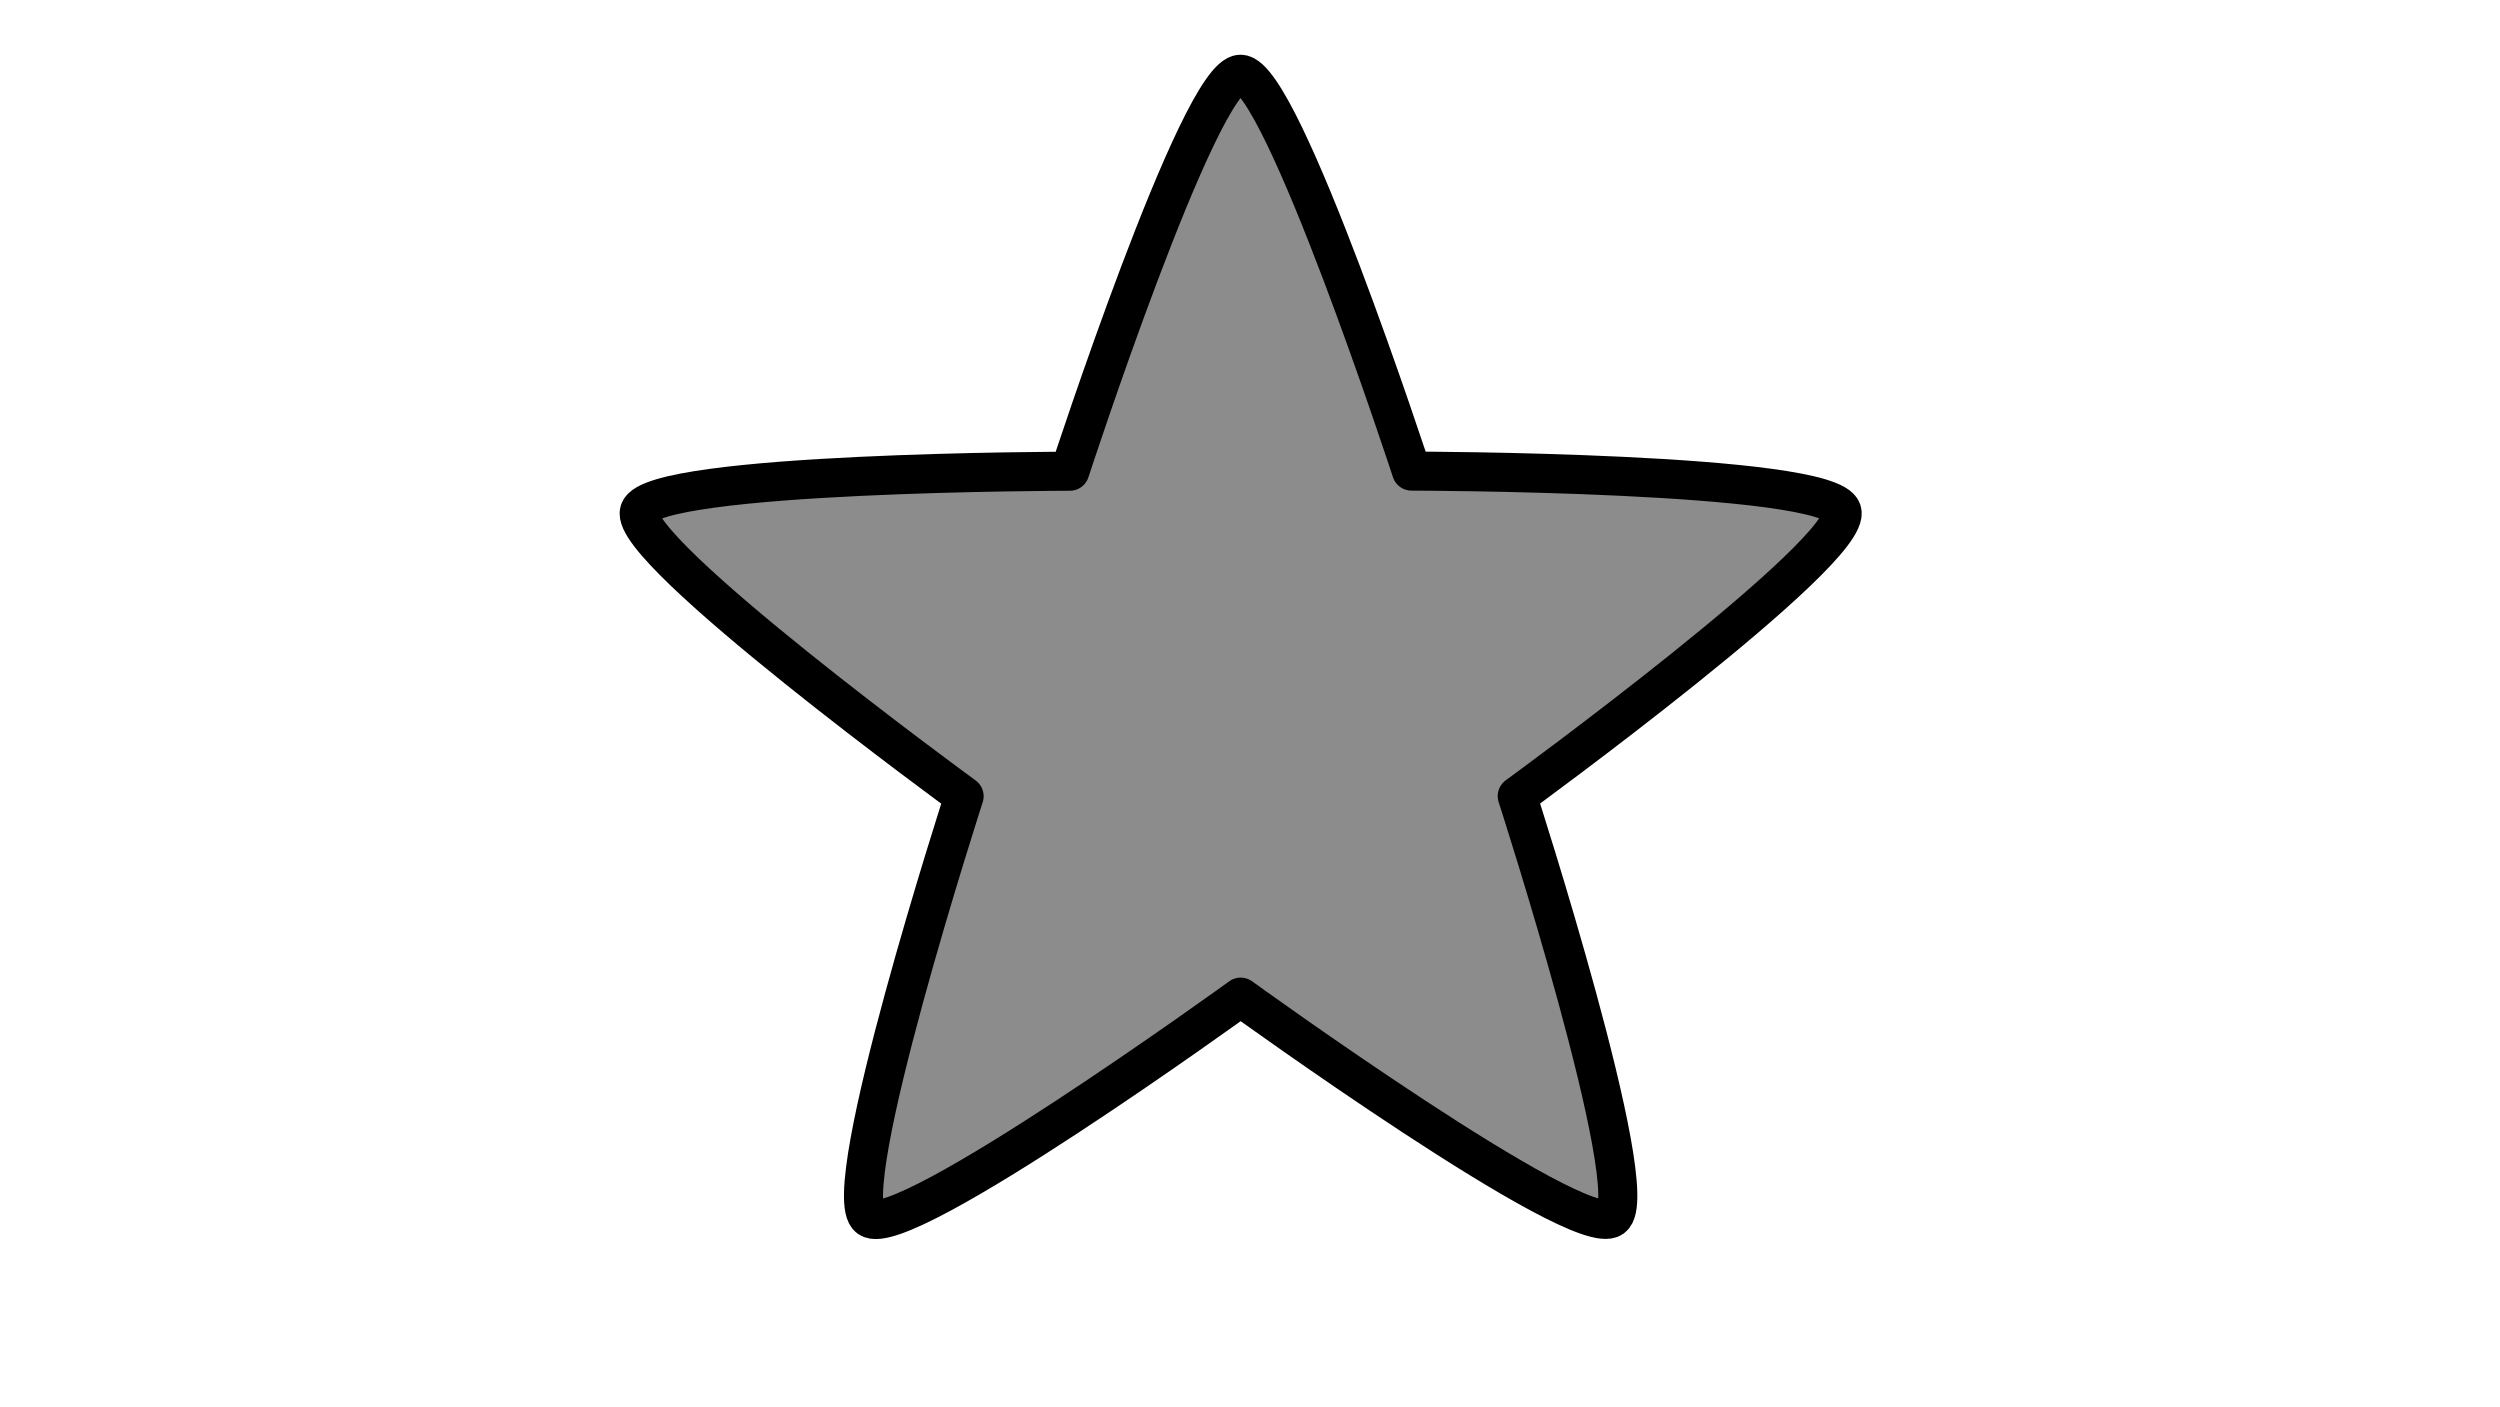
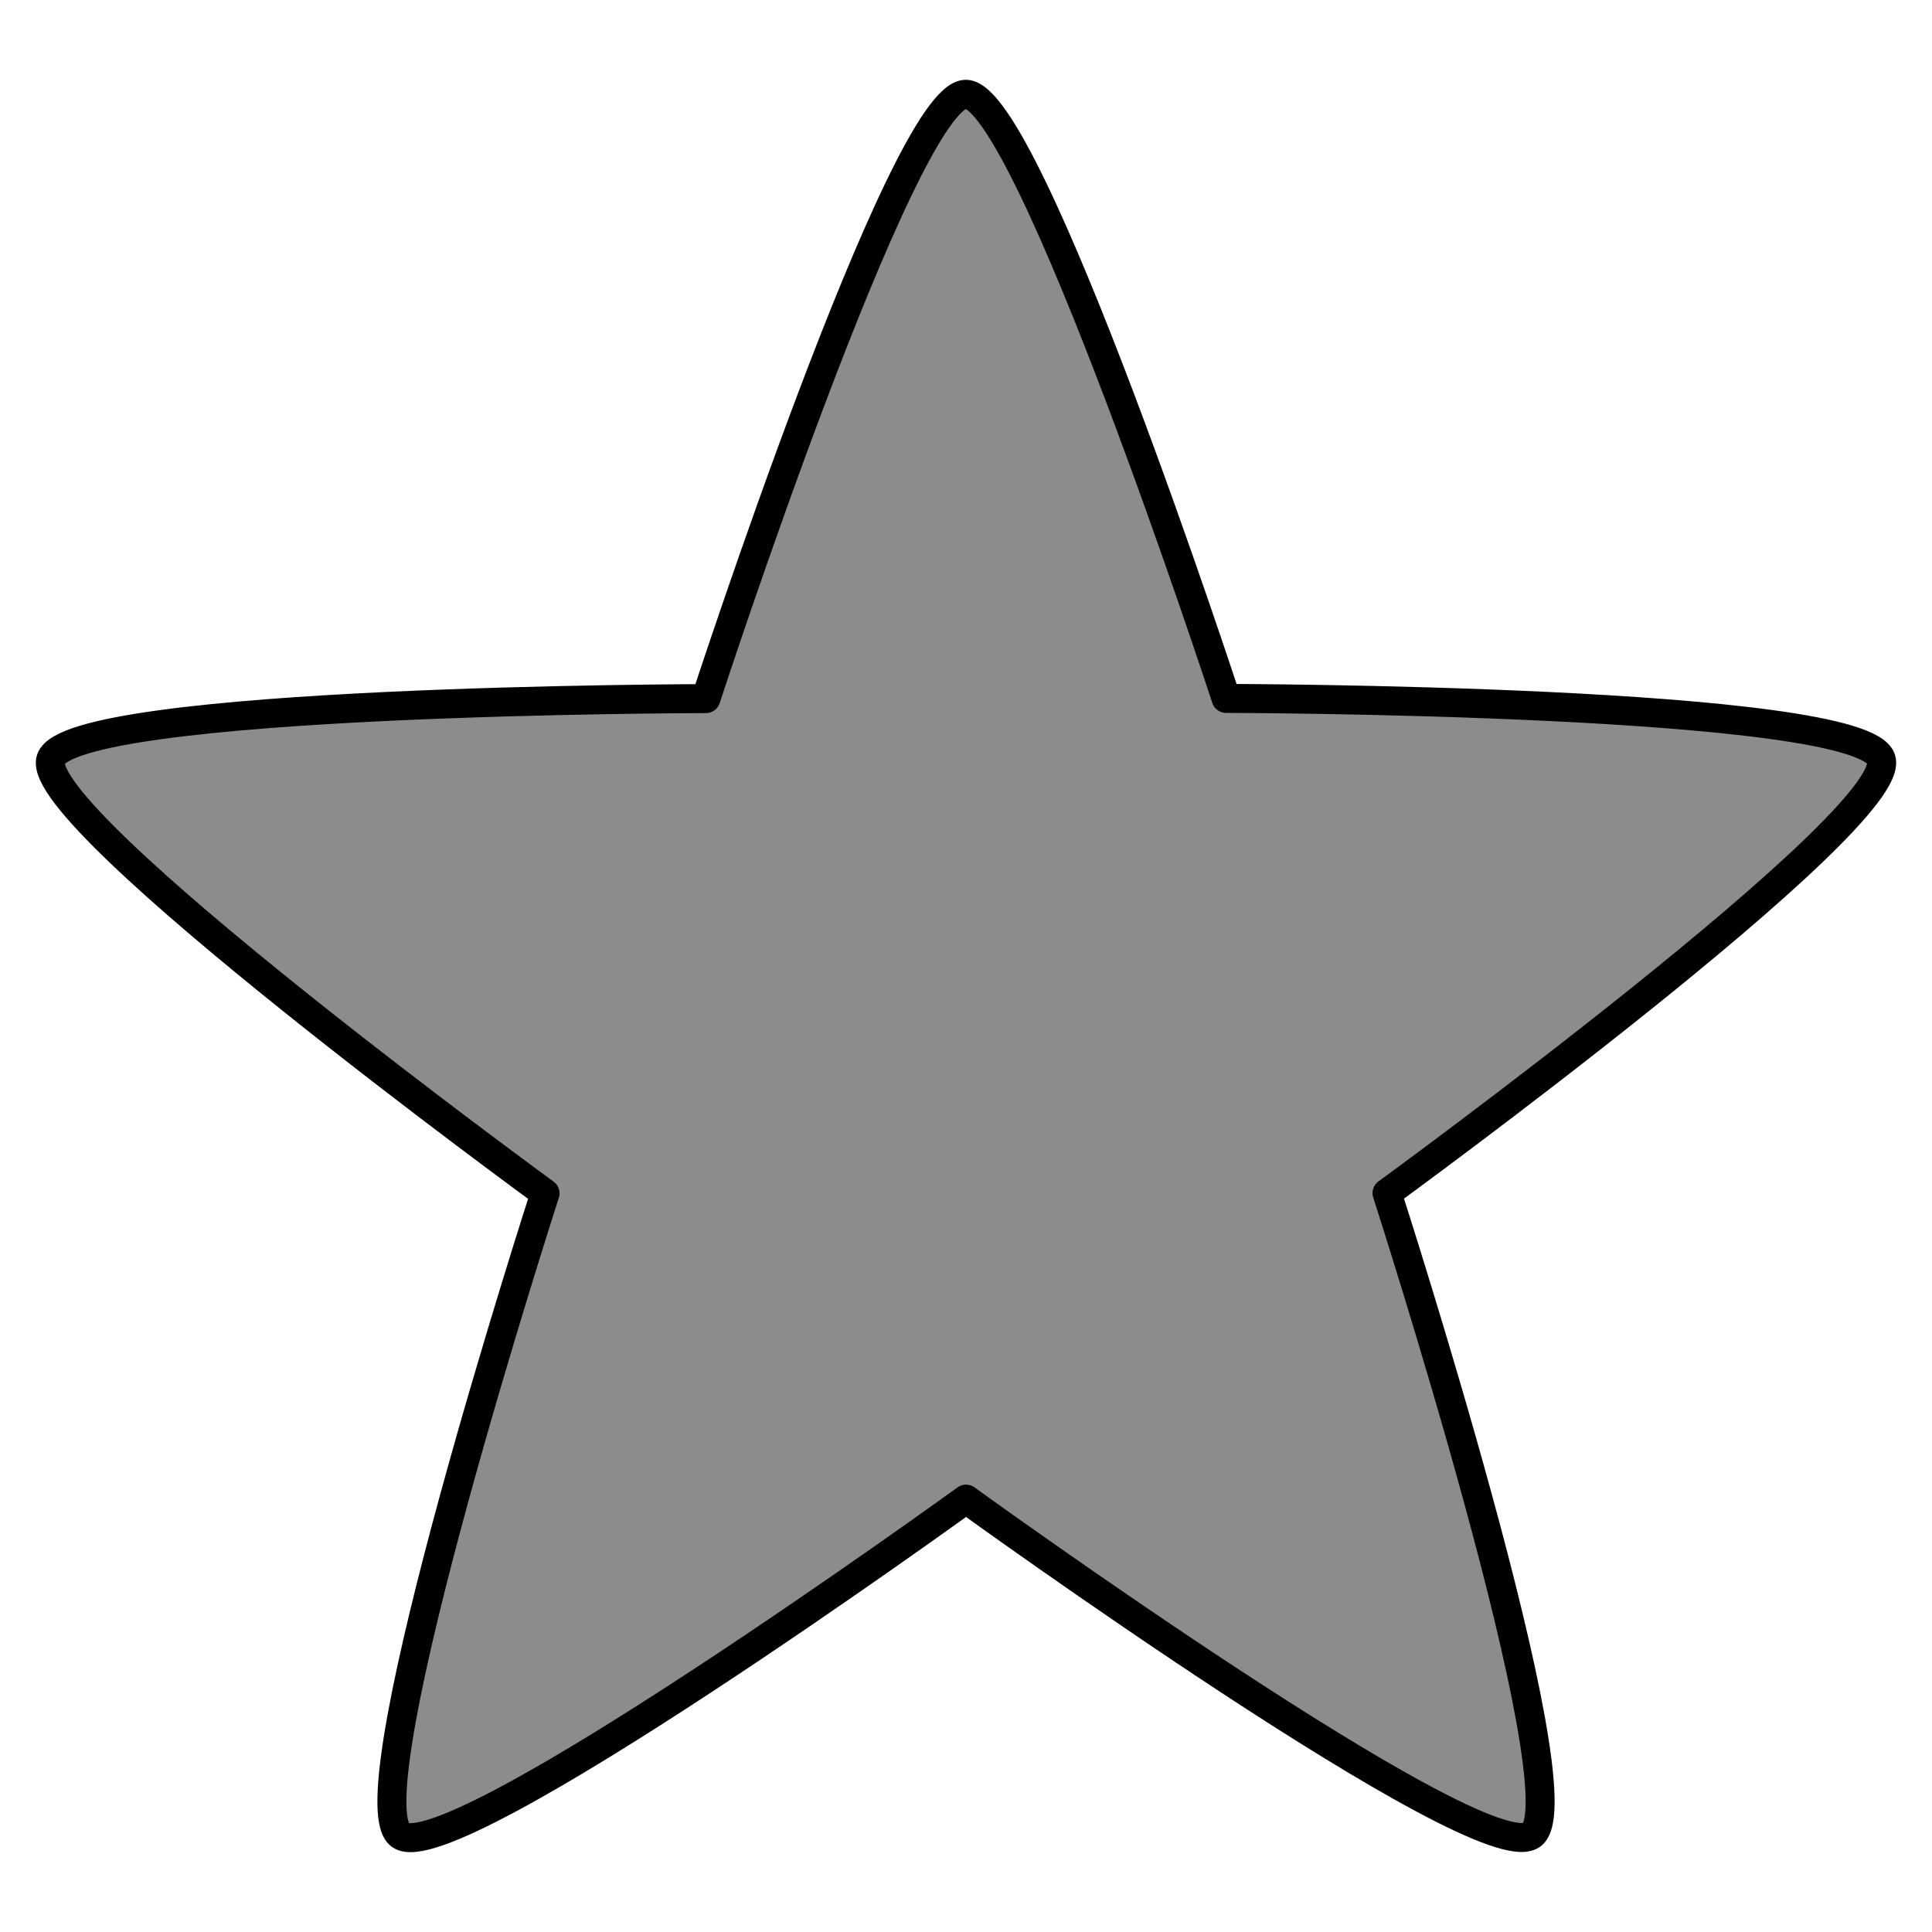
- <svg xmlns="http://www.w3.org/2000/svg" viewBox="0 0 1920 1080" style="enable-background:new 0 0 1920 1080" xml:space="preserve">
-   <path d="M985.6 57c31.7 0 131.3 304.8 131.3 304.8s320.7.5 330.5 30.6c9.8 30.2-249.3 219-249.3 219s98.6 305.1 73 323.8c-25.7 18.6-285.4-169.4-285.4-169.4S725.9 953.9 700.3 935.3c-25.7-18.6 73-323.8 73-323.8S514.2 422.6 524 392.5c9.8-30.2 330.5-30.6 330.5-30.6S953.9 57 985.6 57z" style="fill-rule:evenodd;clip-rule:evenodd;fill:#8c8c8c;stroke:#000;stroke-width:30;stroke-linecap:round;stroke-linejoin:round;stroke-miterlimit:10" transform="translate(-32.864)" />
+ <svg xmlns="http://www.w3.org/2000/svg" viewBox="0 0 2000 2000" style="enable-background:new 0 0 2000 2000" xml:space="preserve">
+   <path d="M1032.7 97.6c65 0 269.4 625.4 269.4 625.4s658 1 678.1 62.8c20.1 62-511.5 449.3-511.5 449.3s202.3 626 149.8 664.4c-52.7 38.2-585.6-347.6-585.6-347.6s-533.1 385.9-585.6 347.8c-52.7-38.2 149.8-664.4 149.8-664.4S65.4 847.8 85.5 786c20.1-62 678.1-62.8 678.1-62.8s204-625.6 269.1-625.6z" style="fill-rule:evenodd;clip-rule:evenodd;fill:#8c8c8c;stroke:#000;stroke-width:30;stroke-linecap:round;stroke-linejoin:round;stroke-miterlimit:10" transform="translate(-32.864)" />
</svg>
